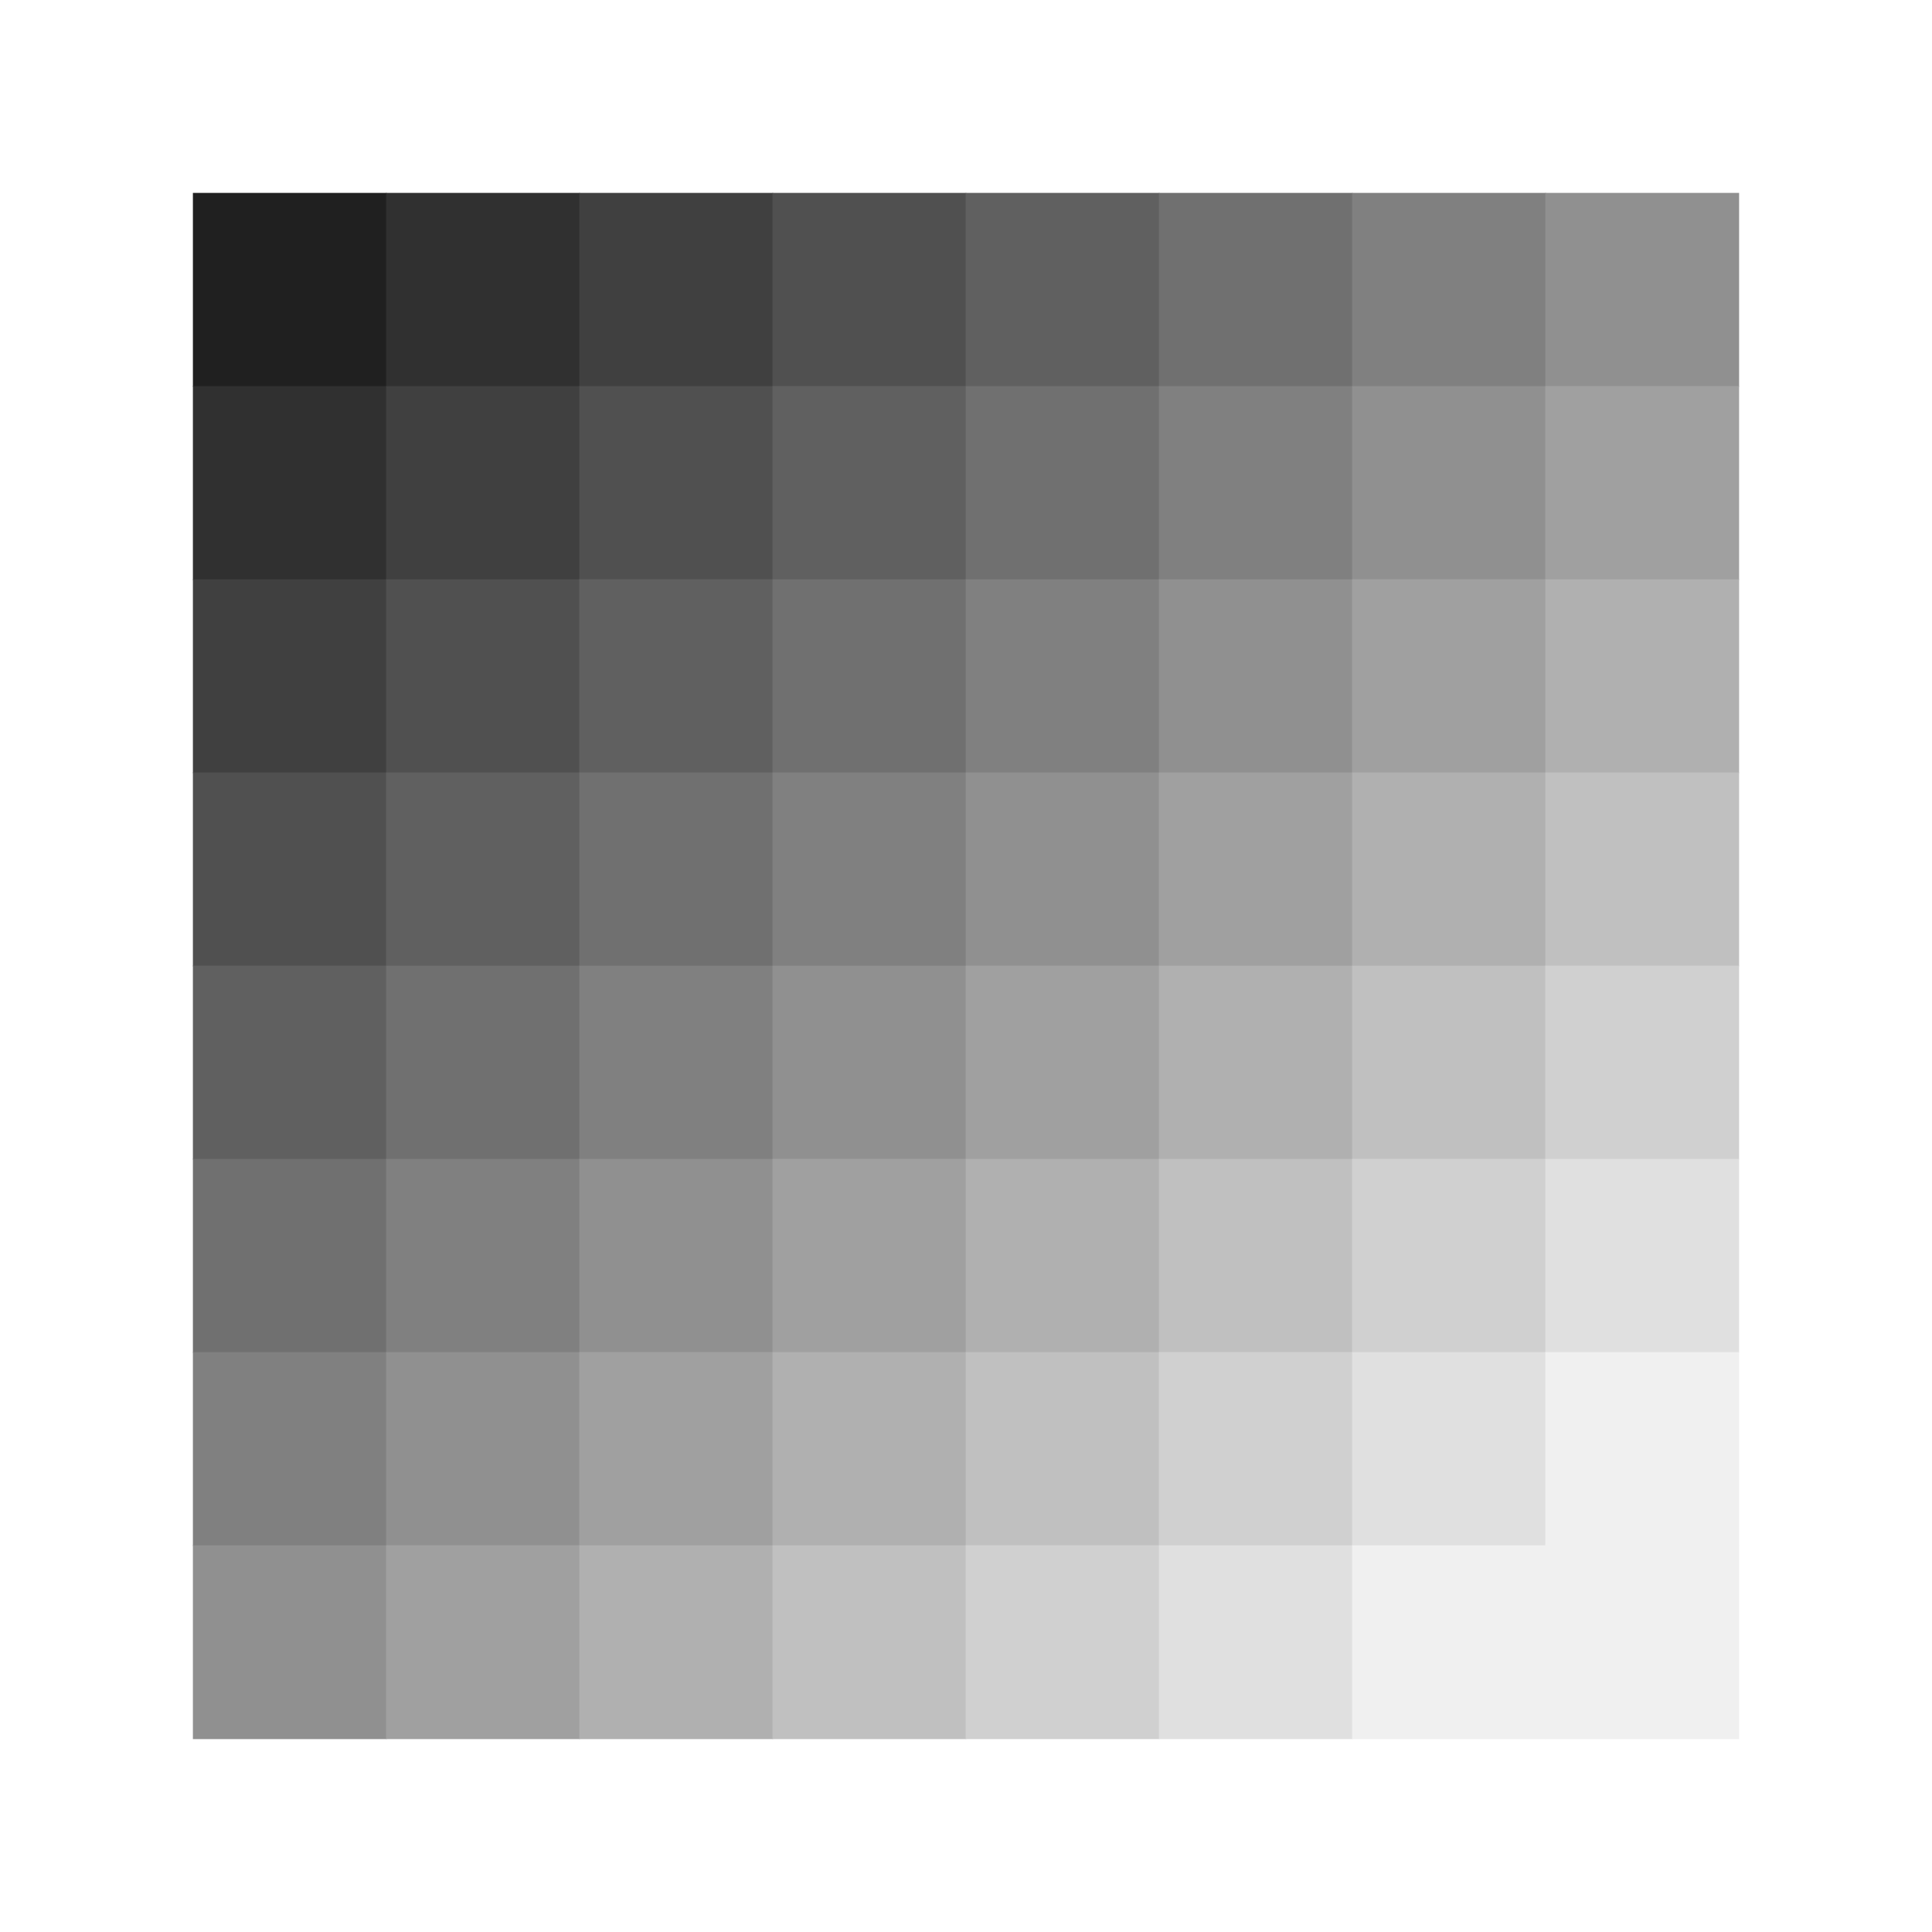
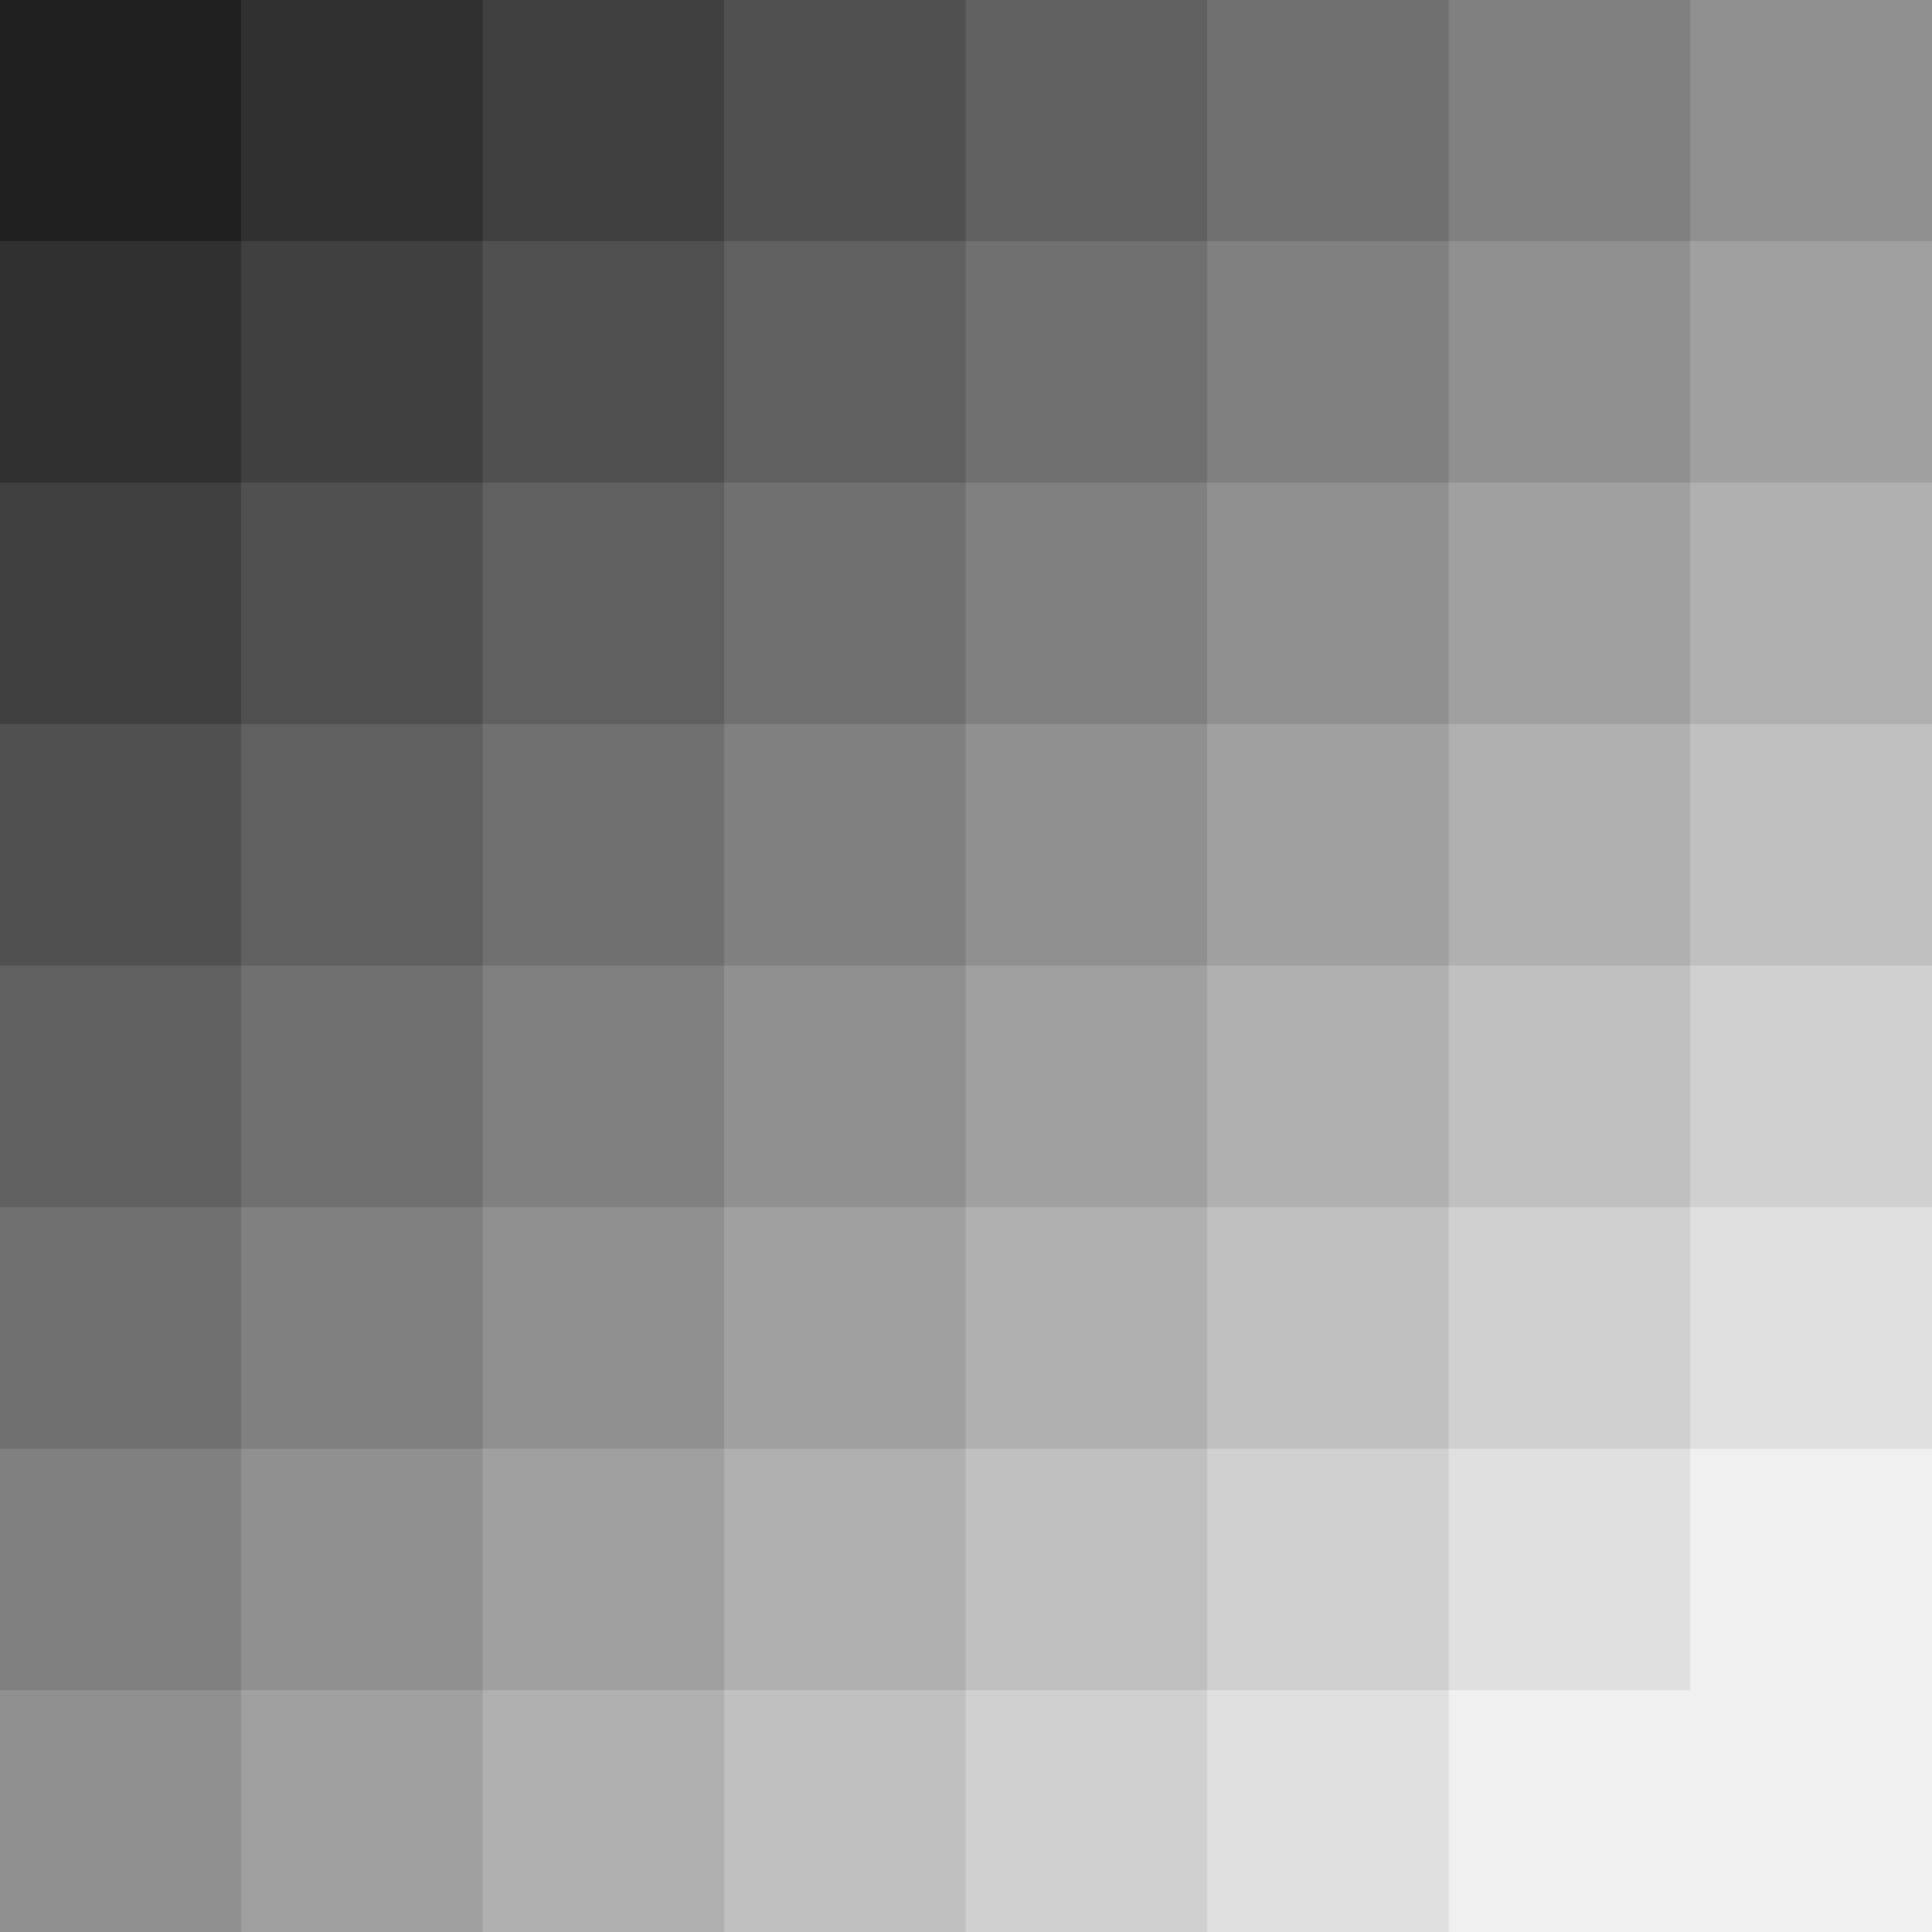
<svg xmlns="http://www.w3.org/2000/svg" viewBox="0 0 640 640" viewport-fill="#000" label="_shape #86 gradient #7">
  <defs>
    <style type="text/css">
.f-0 { fill: #000;  }
.f-1 { fill: #101010;  }
.f-2 { fill: #202020;  }
.f-3 { fill: #303030;  }
.f-4 { fill: #404040;  }
.f-5 { fill: #505050;  }
.f-6 { fill: #606060;  }
.f-7 { fill: #707070;  }
.f-8 { fill: #808080;  }
.f-9 { fill: #909090;  }
.f-10 { fill: #a0a0a0;  }
.f-11 { fill: #b0b0b0;  }
.f-12 { fill: #c0c0c0;  }
.f-13 { fill: #d0d0d0;  }
.f-14 { fill: #e0e0e0;  }
.f-15 { fill: #f0f0f0;  }
.bgc { fill: #101010;  }
.fore { fill: #404040; stroke-color: #404040; sroke-width: 0;  }
text{ font-family: Freemono, Sans, Arial; } 
</style>
  </defs>
  <g fill-rule="evenodd">
-     <path d="M-32.1,-32.1L32.1,-32.1L32.1,32.1L-32.1,32.1Z" transform="translate(96,96)" class="f-2" />
-     <path d="M-32.1,-32.1L32.1,-32.1L32.1,32.1L-32.1,32.1Z" transform="translate(96,160)" class="f-3" />
-     <path d="M-32.1,-32.1L32.1,-32.1L32.1,32.1L-32.1,32.1Z" transform="translate(96,224)" class="f-4" />
-     <path d="M-32.1,-32.1L32.1,-32.1L32.1,32.1L-32.1,32.1Z" transform="translate(96,288)" class="f-5" />
-     <path d="M-32.1,-32.1L32.1,-32.1L32.1,32.1L-32.1,32.1Z" transform="translate(96,352)" class="f-6" />
-     <path d="M-32.1,-32.1L32.1,-32.1L32.1,32.1L-32.1,32.1Z" transform="translate(96,416)" class="f-7" />
-     <path d="M-32.1,-32.1L32.1,-32.1L32.1,32.1L-32.1,32.1Z" transform="translate(96,480)" class="f-8" />
-     <path d="M-32.1,-32.1L32.1,-32.1L32.1,32.1L-32.1,32.1Z" transform="translate(96,544)" class="f-9" />
-     <path d="M-32.1,-32.1L32.1,-32.1L32.1,32.1L-32.1,32.1Z" transform="translate(160,96)" class="f-3" />
-     <path d="M-32.1,-32.1L32.1,-32.1L32.1,32.1L-32.1,32.1Z" transform="translate(160,160)" class="f-4" />
-     <path d="M-32.1,-32.1L32.1,-32.1L32.1,32.1L-32.1,32.1Z" transform="translate(160,224)" class="f-5" />
-     <path d="M-32.1,-32.1L32.1,-32.1L32.1,32.1L-32.1,32.1Z" transform="translate(160,288)" class="f-6" />
-     <path d="M-32.1,-32.1L32.1,-32.1L32.1,32.1L-32.1,32.1Z" transform="translate(160,352)" class="f-7" />
-     <path d="M-32.1,-32.1L32.1,-32.1L32.1,32.1L-32.1,32.1Z" transform="translate(160,416)" class="f-8" />
-     <path d="M-32.1,-32.1L32.1,-32.1L32.1,32.1L-32.1,32.1Z" transform="translate(160,480)" class="f-9" />
-     <path d="M-32.1,-32.1L32.1,-32.1L32.1,32.1L-32.1,32.1Z" transform="translate(160,544)" class="f-10" />
-     <path d="M-32.1,-32.1L32.1,-32.1L32.1,32.1L-32.1,32.1Z" transform="translate(224,96)" class="f-4" />
-     <path d="M-32.1,-32.1L32.1,-32.1L32.1,32.1L-32.1,32.1Z" transform="translate(224,160)" class="f-5" />
-     <path d="M-32.1,-32.1L32.1,-32.1L32.1,32.1L-32.1,32.1Z" transform="translate(224,224)" class="f-6" />
-     <path d="M-32.1,-32.1L32.1,-32.1L32.1,32.1L-32.1,32.1Z" transform="translate(224,288)" class="f-7" />
-     <path d="M-32.1,-32.1L32.1,-32.1L32.1,32.1L-32.1,32.1Z" transform="translate(224,352)" class="f-8" />
-     <path d="M-32.1,-32.1L32.1,-32.1L32.1,32.1L-32.1,32.1Z" transform="translate(224,416)" class="f-9" />
-     <path d="M-32.1,-32.1L32.1,-32.1L32.1,32.1L-32.1,32.1Z" transform="translate(224,480)" class="f-10" />
-     <path d="M-32.1,-32.1L32.1,-32.1L32.1,32.1L-32.1,32.1Z" transform="translate(224,544)" class="f-11" />
-     <path d="M-32.1,-32.1L32.1,-32.1L32.1,32.1L-32.1,32.1Z" transform="translate(288,96)" class="f-5" />
-     <path d="M-32.1,-32.1L32.1,-32.1L32.1,32.1L-32.1,32.1Z" transform="translate(288,160)" class="f-6" />
-     <path d="M-32.1,-32.1L32.1,-32.1L32.1,32.1L-32.1,32.1Z" transform="translate(288,224)" class="f-7" />
-     <path d="M-32.1,-32.1L32.1,-32.1L32.1,32.1L-32.1,32.1Z" transform="translate(288,288)" class="f-8" />
-     <path d="M-32.1,-32.1L32.1,-32.1L32.1,32.1L-32.1,32.1Z" transform="translate(288,352)" class="f-9" />
-     <path d="M-32.1,-32.1L32.1,-32.1L32.1,32.1L-32.1,32.1Z" transform="translate(288,416)" class="f-10" />
-     <path d="M-32.1,-32.1L32.1,-32.1L32.1,32.1L-32.1,32.1Z" transform="translate(288,480)" class="f-11" />
-     <path d="M-32.1,-32.1L32.1,-32.1L32.1,32.1L-32.1,32.1Z" transform="translate(288,544)" class="f-12" />
-     <path d="M-32.1,-32.1L32.1,-32.1L32.1,32.1L-32.1,32.1Z" transform="translate(352,96)" class="f-6" />
-     <path d="M-32.1,-32.1L32.1,-32.1L32.1,32.1L-32.1,32.1Z" transform="translate(352,160)" class="f-7" />
-     <path d="M-32.1,-32.1L32.1,-32.1L32.1,32.1L-32.1,32.1Z" transform="translate(352,224)" class="f-8" />
-     <path d="M-32.1,-32.1L32.1,-32.1L32.1,32.1L-32.1,32.1Z" transform="translate(352,288)" class="f-9" />
-     <path d="M-32.1,-32.1L32.1,-32.1L32.1,32.1L-32.1,32.1Z" transform="translate(352,352)" class="f-10" />
-     <path d="M-32.1,-32.1L32.1,-32.1L32.1,32.1L-32.1,32.1Z" transform="translate(352,416)" class="f-11" />
-     <path d="M-32.1,-32.1L32.1,-32.1L32.1,32.1L-32.1,32.1Z" transform="translate(352,480)" class="f-12" />
-     <path d="M-32.1,-32.1L32.1,-32.1L32.1,32.1L-32.1,32.1Z" transform="translate(352,544)" class="f-13" />
-     <path d="M-32.1,-32.1L32.1,-32.1L32.1,32.1L-32.1,32.1Z" transform="translate(416,96)" class="f-7" />
-     <path d="M-32.1,-32.1L32.1,-32.1L32.1,32.1L-32.1,32.1Z" transform="translate(416,160)" class="f-8" />
-     <path d="M-32.1,-32.1L32.1,-32.1L32.1,32.1L-32.1,32.1Z" transform="translate(416,224)" class="f-9" />
-     <path d="M-32.1,-32.1L32.1,-32.1L32.1,32.1L-32.1,32.1Z" transform="translate(416,288)" class="f-10" />
-     <path d="M-32.1,-32.1L32.1,-32.1L32.1,32.1L-32.1,32.1Z" transform="translate(416,352)" class="f-11" />
-     <path d="M-32.1,-32.1L32.1,-32.1L32.1,32.1L-32.1,32.1Z" transform="translate(416,416)" class="f-12" />
-     <path d="M-32.1,-32.1L32.1,-32.1L32.1,32.1L-32.1,32.1Z" transform="translate(416,480)" class="f-13" />
-     <path d="M-32.1,-32.1L32.1,-32.1L32.1,32.1L-32.1,32.1Z" transform="translate(416,544)" class="f-14" />
-     <path d="M-32.1,-32.1L32.1,-32.1L32.1,32.1L-32.1,32.1Z" transform="translate(480,96)" class="f-8" />
-     <path d="M-32.1,-32.1L32.1,-32.1L32.1,32.1L-32.1,32.1Z" transform="translate(480,160)" class="f-9" />
-     <path d="M-32.1,-32.1L32.1,-32.1L32.1,32.1L-32.1,32.1Z" transform="translate(480,224)" class="f-10" />
-     <path d="M-32.1,-32.1L32.1,-32.1L32.1,32.1L-32.1,32.1Z" transform="translate(480,288)" class="f-11" />
-     <path d="M-32.1,-32.1L32.1,-32.1L32.1,32.1L-32.1,32.1Z" transform="translate(480,352)" class="f-12" />
-     <path d="M-32.1,-32.1L32.1,-32.1L32.1,32.1L-32.1,32.1Z" transform="translate(480,416)" class="f-13" />
-     <path d="M-32.1,-32.1L32.1,-32.1L32.1,32.1L-32.1,32.1Z" transform="translate(480,480)" class="f-14" />
-     <path d="M-32.1,-32.1L32.1,-32.1L32.1,32.1L-32.1,32.1Z" transform="translate(480,544)" class="f-15" />
-     <path d="M-32.1,-32.1L32.1,-32.1L32.1,32.1L-32.1,32.1Z" transform="translate(544,96)" class="f-9" />
-     <path d="M-32.1,-32.1L32.1,-32.1L32.1,32.1L-32.1,32.1Z" transform="translate(544,160)" class="f-10" />
-     <path d="M-32.1,-32.1L32.1,-32.1L32.1,32.1L-32.1,32.1Z" transform="translate(544,224)" class="f-11" />
-     <path d="M-32.1,-32.1L32.1,-32.1L32.1,32.1L-32.1,32.1Z" transform="translate(544,288)" class="f-12" />
-     <path d="M-32.1,-32.1L32.1,-32.1L32.1,32.1L-32.1,32.1Z" transform="translate(544,352)" class="f-13" />
-     <path d="M-32.1,-32.1L32.1,-32.1L32.1,32.1L-32.1,32.1Z" transform="translate(544,416)" class="f-14" />
-     <path d="M-32.1,-32.1L32.1,-32.1L32.1,32.1L-32.1,32.1Z" transform="translate(544,480)" class="f-15" />
-     <path d="M-32.1,-32.1L32.1,-32.1L32.1,32.1L-32.1,32.1Z" transform="translate(544,544)" class="f-15" />
+     <path d="M-40.1,-40.1L40.1,-40.1L40.1,40.1L-40.1,40.1Z" transform="translate(40,40)" class="f-2" />
+     <path d="M-40.1,-40.1L40.1,-40.1L40.1,40.1L-40.1,40.1Z" transform="translate(40,120)" class="f-3" />
+     <path d="M-40.1,-40.1L40.1,-40.1L40.1,40.1L-40.1,40.1Z" transform="translate(40,200)" class="f-4" />
+     <path d="M-40.1,-40.1L40.1,-40.1L40.1,40.1L-40.1,40.1Z" transform="translate(40,280)" class="f-5" />
+     <path d="M-40.1,-40.1L40.1,-40.1L40.1,40.1L-40.1,40.1Z" transform="translate(40,360)" class="f-6" />
+     <path d="M-40.1,-40.1L40.1,-40.1L40.1,40.1L-40.1,40.1Z" transform="translate(40,440)" class="f-7" />
+     <path d="M-40.1,-40.1L40.1,-40.1L40.1,40.1L-40.1,40.1Z" transform="translate(40,520)" class="f-8" />
+     <path d="M-40.1,-40.1L40.1,-40.1L40.1,40.1L-40.1,40.1Z" transform="translate(40,600)" class="f-9" />
+     <path d="M-40.1,-40.1L40.1,-40.1L40.1,40.1L-40.1,40.1Z" transform="translate(120,40)" class="f-3" />
+     <path d="M-40.1,-40.1L40.1,-40.1L40.1,40.1L-40.1,40.1Z" transform="translate(120,120)" class="f-4" />
+     <path d="M-40.1,-40.1L40.1,-40.1L40.1,40.1L-40.1,40.1Z" transform="translate(120,200)" class="f-5" />
+     <path d="M-40.1,-40.1L40.1,-40.1L40.1,40.1L-40.1,40.1Z" transform="translate(120,280)" class="f-6" />
+     <path d="M-40.1,-40.1L40.1,-40.1L40.1,40.1L-40.1,40.1Z" transform="translate(120,360)" class="f-7" />
+     <path d="M-40.1,-40.1L40.1,-40.1L40.1,40.1L-40.1,40.1Z" transform="translate(120,440)" class="f-8" />
+     <path d="M-40.1,-40.1L40.1,-40.1L40.1,40.1L-40.1,40.1Z" transform="translate(120,520)" class="f-9" />
+     <path d="M-40.1,-40.1L40.1,-40.1L40.1,40.1L-40.1,40.1Z" transform="translate(120,600)" class="f-10" />
+     <path d="M-40.1,-40.1L40.1,-40.1L40.1,40.1L-40.1,40.1Z" transform="translate(200,40)" class="f-4" />
+     <path d="M-40.1,-40.1L40.1,-40.1L40.1,40.1L-40.1,40.1Z" transform="translate(200,120)" class="f-5" />
+     <path d="M-40.1,-40.1L40.1,-40.1L40.1,40.1L-40.1,40.1Z" transform="translate(200,200)" class="f-6" />
+     <path d="M-40.1,-40.1L40.1,-40.1L40.1,40.1L-40.1,40.1Z" transform="translate(200,280)" class="f-7" />
+     <path d="M-40.1,-40.1L40.1,-40.1L40.1,40.1L-40.1,40.1Z" transform="translate(200,360)" class="f-8" />
+     <path d="M-40.1,-40.1L40.1,-40.1L40.1,40.1L-40.1,40.1Z" transform="translate(200,440)" class="f-9" />
+     <path d="M-40.1,-40.1L40.1,-40.1L40.1,40.1L-40.1,40.1Z" transform="translate(200,520)" class="f-10" />
+     <path d="M-40.1,-40.1L40.1,-40.1L40.1,40.1L-40.1,40.1Z" transform="translate(200,600)" class="f-11" />
+     <path d="M-40.1,-40.1L40.1,-40.1L40.1,40.1L-40.1,40.1Z" transform="translate(280,40)" class="f-5" />
+     <path d="M-40.1,-40.1L40.1,-40.1L40.1,40.1L-40.1,40.1Z" transform="translate(280,120)" class="f-6" />
+     <path d="M-40.1,-40.1L40.1,-40.1L40.1,40.1L-40.1,40.1Z" transform="translate(280,200)" class="f-7" />
+     <path d="M-40.1,-40.1L40.1,-40.1L40.1,40.1L-40.1,40.1Z" transform="translate(280,280)" class="f-8" />
+     <path d="M-40.1,-40.1L40.1,-40.1L40.1,40.1L-40.1,40.1Z" transform="translate(280,360)" class="f-9" />
+     <path d="M-40.1,-40.1L40.1,-40.1L40.1,40.1L-40.1,40.1Z" transform="translate(280,440)" class="f-10" />
+     <path d="M-40.1,-40.1L40.1,-40.1L40.1,40.1L-40.1,40.1Z" transform="translate(280,520)" class="f-11" />
+     <path d="M-40.1,-40.1L40.1,-40.1L40.1,40.1L-40.1,40.1Z" transform="translate(280,600)" class="f-12" />
+     <path d="M-40.1,-40.1L40.1,-40.1L40.1,40.1L-40.1,40.1Z" transform="translate(360,40)" class="f-6" />
+     <path d="M-40.1,-40.1L40.1,-40.1L40.1,40.1L-40.1,40.1Z" transform="translate(360,120)" class="f-7" />
+     <path d="M-40.1,-40.1L40.1,-40.1L40.1,40.1L-40.1,40.1Z" transform="translate(360,200)" class="f-8" />
+     <path d="M-40.1,-40.1L40.1,-40.1L40.1,40.1L-40.1,40.1Z" transform="translate(360,280)" class="f-9" />
+     <path d="M-40.1,-40.1L40.1,-40.1L40.1,40.1L-40.1,40.1Z" transform="translate(360,360)" class="f-10" />
+     <path d="M-40.1,-40.1L40.1,-40.1L40.1,40.1L-40.1,40.1Z" transform="translate(360,440)" class="f-11" />
+     <path d="M-40.1,-40.1L40.1,-40.1L40.1,40.1L-40.1,40.1Z" transform="translate(360,520)" class="f-12" />
+     <path d="M-40.1,-40.1L40.1,-40.1L40.1,40.1L-40.1,40.1Z" transform="translate(360,600)" class="f-13" />
+     <path d="M-40.1,-40.1L40.1,-40.1L40.1,40.1L-40.1,40.1Z" transform="translate(440,40)" class="f-7" />
+     <path d="M-40.1,-40.1L40.1,-40.1L40.1,40.1L-40.1,40.1Z" transform="translate(440,120)" class="f-8" />
+     <path d="M-40.1,-40.1L40.1,-40.1L40.1,40.1L-40.1,40.1Z" transform="translate(440,200)" class="f-9" />
+     <path d="M-40.1,-40.1L40.1,-40.1L40.1,40.1L-40.1,40.1Z" transform="translate(440,280)" class="f-10" />
+     <path d="M-40.1,-40.1L40.1,-40.1L40.1,40.1L-40.1,40.1Z" transform="translate(440,360)" class="f-11" />
+     <path d="M-40.1,-40.1L40.1,-40.1L40.1,40.1L-40.1,40.1Z" transform="translate(440,440)" class="f-12" />
+     <path d="M-40.1,-40.1L40.1,-40.1L40.1,40.1L-40.1,40.1Z" transform="translate(440,520)" class="f-13" />
+     <path d="M-40.1,-40.1L40.1,-40.1L40.1,40.1L-40.1,40.1Z" transform="translate(440,600)" class="f-14" />
+     <path d="M-40.1,-40.1L40.1,-40.1L40.1,40.1L-40.1,40.1Z" transform="translate(520,40)" class="f-8" />
+     <path d="M-40.1,-40.1L40.1,-40.1L40.1,40.1L-40.1,40.1Z" transform="translate(520,120)" class="f-9" />
+     <path d="M-40.1,-40.1L40.1,-40.1L40.1,40.1L-40.1,40.1Z" transform="translate(520,200)" class="f-10" />
+     <path d="M-40.1,-40.1L40.1,-40.1L40.1,40.1L-40.1,40.1Z" transform="translate(520,280)" class="f-11" />
+     <path d="M-40.1,-40.1L40.1,-40.1L40.1,40.1L-40.1,40.1Z" transform="translate(520,360)" class="f-12" />
+     <path d="M-40.1,-40.1L40.1,-40.1L40.1,40.1L-40.1,40.1Z" transform="translate(520,440)" class="f-13" />
+     <path d="M-40.1,-40.1L40.1,-40.1L40.1,40.1L-40.1,40.1Z" transform="translate(520,520)" class="f-14" />
+     <path d="M-40.1,-40.1L40.1,-40.1L40.1,40.1L-40.1,40.1Z" transform="translate(520,600)" class="f-15" />
+     <path d="M-40.1,-40.1L40.1,-40.1L40.1,40.1L-40.1,40.1Z" transform="translate(600,40)" class="f-9" />
+     <path d="M-40.1,-40.1L40.1,-40.1L40.1,40.1L-40.1,40.1Z" transform="translate(600,120)" class="f-10" />
+     <path d="M-40.1,-40.1L40.1,-40.1L40.1,40.1L-40.1,40.1Z" transform="translate(600,200)" class="f-11" />
+     <path d="M-40.1,-40.1L40.1,-40.1L40.1,40.1L-40.1,40.1Z" transform="translate(600,280)" class="f-12" />
+     <path d="M-40.1,-40.1L40.1,-40.1L40.1,40.1L-40.1,40.1Z" transform="translate(600,360)" class="f-13" />
+     <path d="M-40.1,-40.1L40.1,-40.1L40.1,40.1L-40.1,40.1Z" transform="translate(600,440)" class="f-14" />
+     <path d="M-40.1,-40.1L40.1,-40.1L40.1,40.1L-40.1,40.1Z" transform="translate(600,520)" class="f-15" />
+     <path d="M-40.1,-40.1L40.1,-40.1L40.1,40.1L-40.1,40.1Z" transform="translate(600,600)" class="f-15" />
  </g>
</svg>
